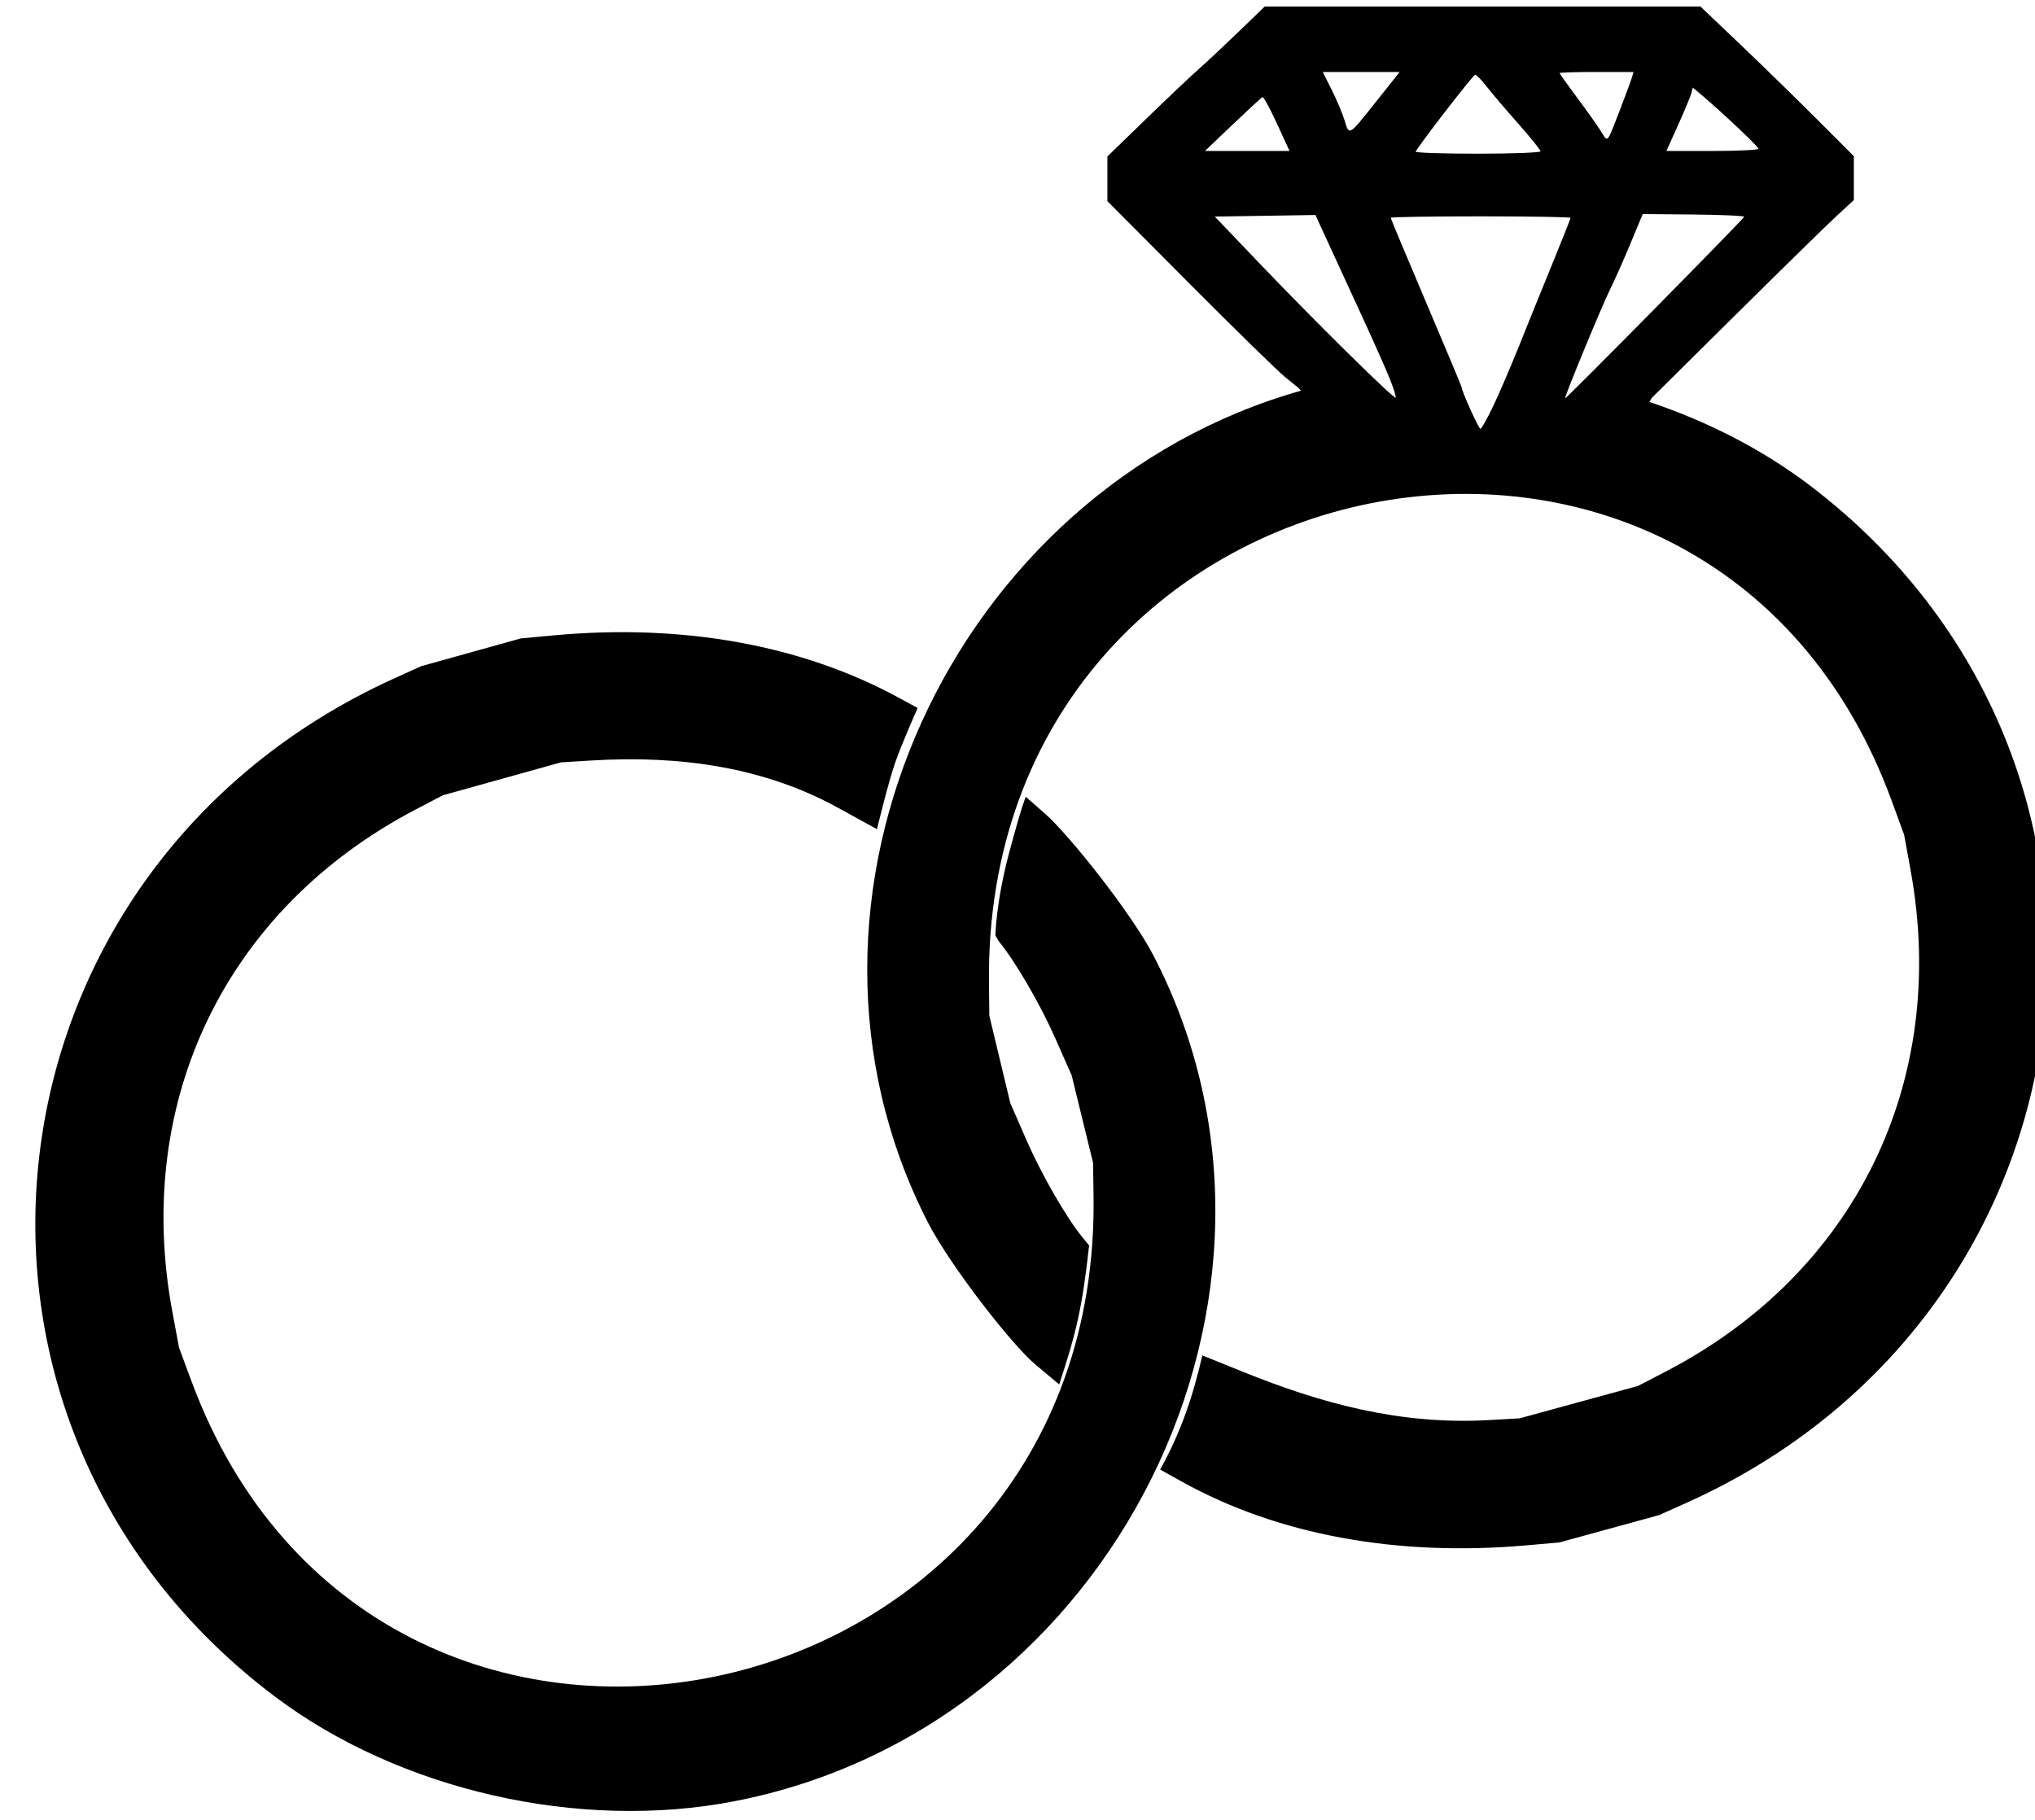
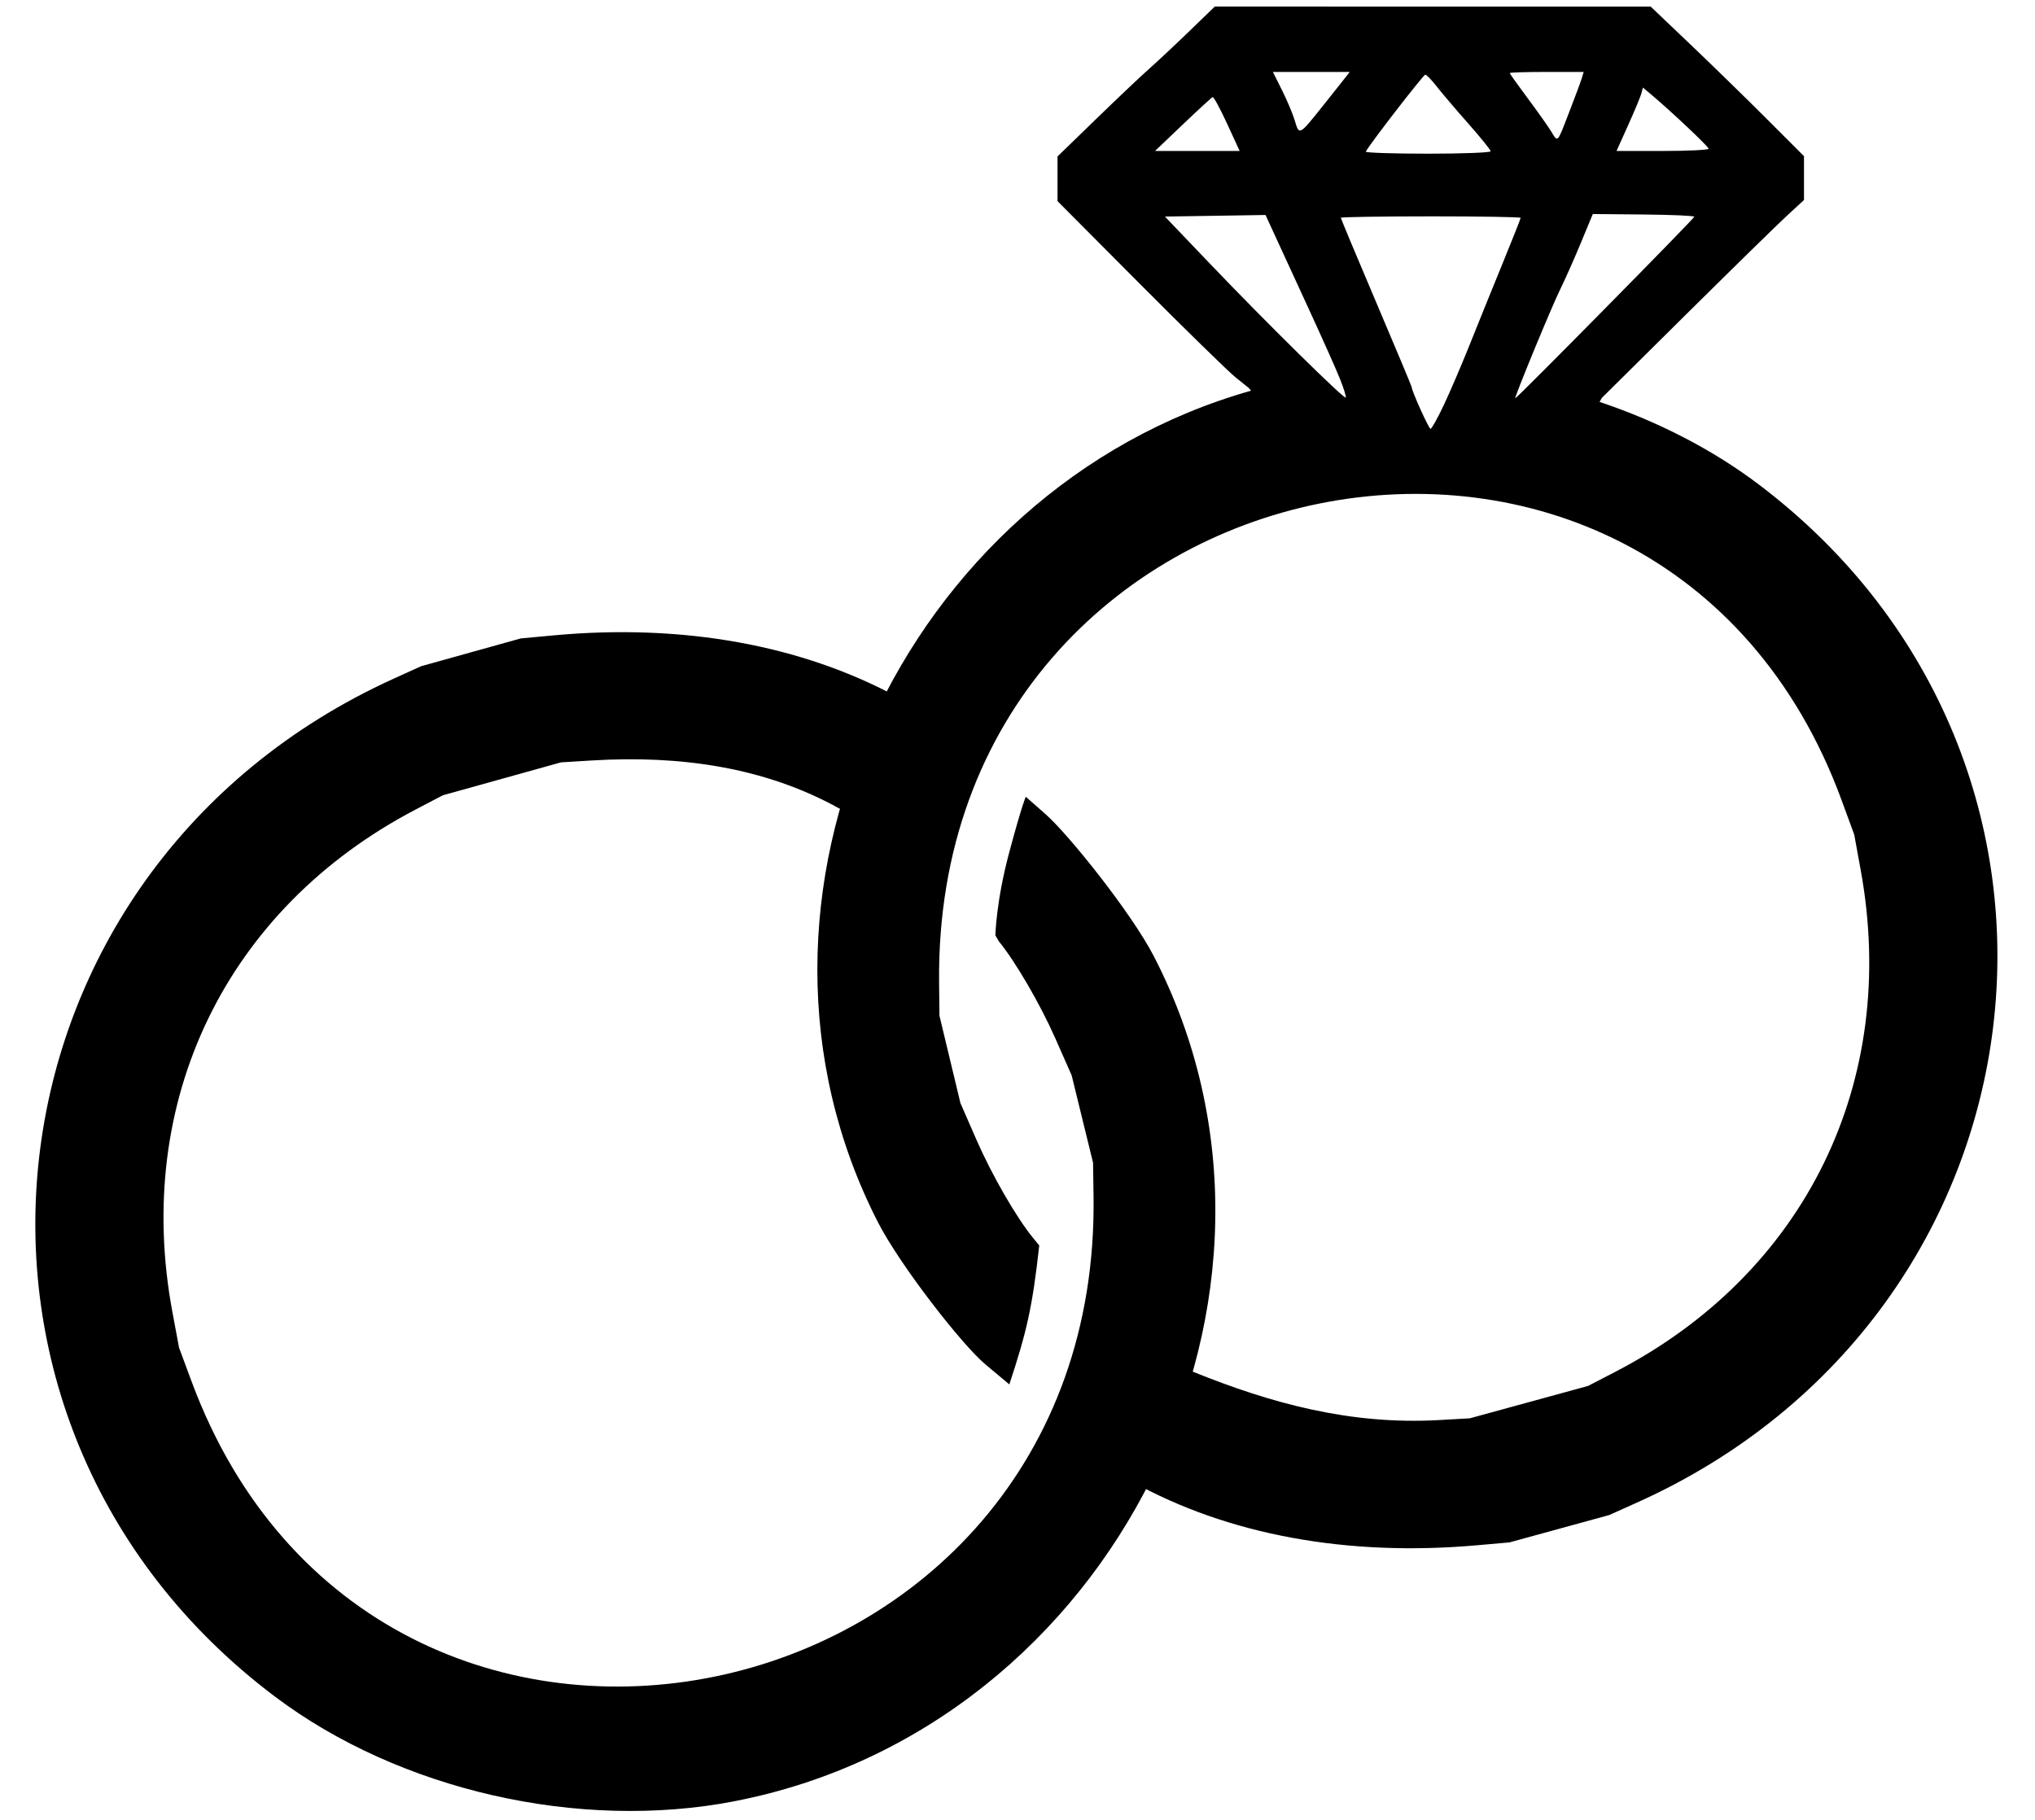
<svg xmlns="http://www.w3.org/2000/svg" width="143.138mm" height="128.002mm" viewBox="0 0 143.138 128.002" version="1.1" id="svg1" xml:space="preserve">
  <defs id="defs1" />
  <g id="layer1" transform="translate(-29.46609,-79.91978)">
-     <path id="path2" style="display:inline;fill:#000000;stroke-width:0.724" d="M 118.419 80.383 L 116.578 82.163 C 115.565 83.141 114.305 84.321 113.778 84.784 C 113.251 85.246 111.591 86.817 110.089 88.275 L 107.358 90.926 L 107.358 92.498 L 107.358 94.069 L 113.155 99.893 C 116.343 103.096 119.369 106.053 119.879 106.463 L 120.805 107.209 L 120.974 107.402 C 96.491 114.33 83.068 143.124 94.724 165.89 C 96.279 168.928 100.634 174.512 102.282 175.892 L 103.967 177.304 C 105.191 173.598 105.593 171.872 106.072 167.53 L 105.605 166.958 C 104.461 165.555 102.723 162.539 101.673 160.133 L 100.53 157.516 L 99.792 154.44 L 99.053 151.364 L 99.028 149.041 C 98.63 111.366 149.66 101.099 162.53 136.265 L 163.398 138.635 L 163.853 141.129 C 166.565 156.003 159.962 169.498 146.586 176.421 L 144.672 177.412 L 140.514 178.55 L 136.356 179.689 L 134.203 179.811 C 127.916 180.169 122.339 178.615 116.901 176.419 L 114.037 175.263 C 113.348 178.243 112.491 180.737 111.068 183.293 L 112.593 184.141 C 119.369 187.904 127.753 189.421 136.816 188.624 L 139.144 188.42 L 142.656 187.457 L 146.166 186.494 L 148.099 185.627 C 177.741 172.316 182.427 133.551 156.75 114.053 C 153.449 111.547 149.593 109.572 145.483 108.193 L 145.647 107.909 L 151.561 102.05 C 154.814 98.828 158.013 95.697 158.669 95.092 L 159.862 93.993 L 159.862 92.449 L 159.862 90.905 L 157.237 88.278 C 155.793 86.834 153.367 84.467 151.845 83.018 L 149.077 80.383 L 133.748 80.383 L 118.419 80.383 z M 122.507 84.983 L 125.208 84.983 L 127.909 84.983 L 127.724 85.222 C 127.623 85.354 126.87 86.303 126.051 87.33 C 124.341 89.476 124.361 89.466 124.04 88.384 C 123.907 87.936 123.508 86.987 123.153 86.276 L 122.507 84.983 z M 141.767 84.983 L 144.367 84.983 L 144.237 85.414 C 144.166 85.651 143.766 86.729 143.348 87.809 C 142.474 90.066 142.574 89.964 142.055 89.123 C 141.834 88.766 141.094 87.724 140.41 86.807 C 139.727 85.89 139.167 85.104 139.167 85.061 C 139.167 85.018 140.337 84.983 141.767 84.983 z M 133.227 85.174 C 133.315 85.174 133.671 85.541 134.019 85.989 C 134.367 86.437 135.366 87.61 136.239 88.597 C 137.112 89.584 137.826 90.468 137.826 90.562 C 137.826 90.655 135.842 90.731 133.403 90.731 C 130.97 90.731 129.008 90.666 129.043 90.587 C 129.228 90.173 133.091 85.174 133.227 85.174 z M 148.534 86.08 L 149.139 86.589 C 150.541 87.769 153.155 90.238 153.155 90.383 C 153.155 90.469 151.698 90.54 149.917 90.54 L 146.678 90.54 L 147.501 88.713 C 147.953 87.708 148.371 86.704 148.429 86.483 L 148.534 86.08 z M 118.27 86.751 C 118.343 86.722 118.8 87.563 119.286 88.619 L 120.17 90.54 L 117.195 90.54 L 114.219 90.54 L 116.179 88.671 C 117.257 87.644 118.198 86.78 118.27 86.751 z M 145.011 94.976 L 148.602 95.009 C 150.578 95.028 152.173 95.1 152.147 95.169 C 152.077 95.36 139.55 108.06 139.55 107.94 C 139.55 107.711 142.116 101.494 142.695 100.32 C 143.035 99.631 143.696 98.146 144.162 97.021 L 145.011 94.976 z M 121.991 95.043 L 122.65 96.48 C 123.012 97.27 124.078 99.585 125.018 101.624 C 125.959 103.663 126.951 105.887 127.223 106.567 C 127.495 107.246 127.679 107.84 127.632 107.887 C 127.513 108.006 122.047 102.618 118.156 98.548 L 114.913 95.154 L 118.452 95.099 L 121.991 95.043 z M 133.61 95.138 C 137.088 95.138 139.934 95.186 139.934 95.244 C 139.934 95.303 139.362 96.747 138.663 98.454 C 137.963 100.161 136.926 102.722 136.358 104.145 C 135.789 105.567 134.968 107.486 134.532 108.408 C 134.095 109.33 133.675 110.085 133.597 110.085 C 133.476 110.085 132.269 107.412 132.269 107.146 C 132.269 107.095 131.148 104.418 129.778 101.197 C 128.408 97.975 127.287 95.293 127.287 95.238 C 127.287 95.183 130.132 95.138 133.61 95.138 z " />
+     <path id="path2" style="display:inline;fill:#000000;stroke-width:0.724" d="m 114.911,80.383 -1.841,1.779 c -1.013,0.979 -2.273,2.158 -2.8,2.621 -0.527,0.463 -2.187,2.034 -3.689,3.492 l -2.731,2.65 v 1.572 1.571 l 5.797,5.824 c 3.188,3.203 6.214,6.159 6.724,6.57 l 0.927,0.746 0.168,0.193 c -24.483,6.928 -37.906,35.722 -26.25,58.488 1.555,3.037 5.91,8.622 7.558,10.002 l 1.686,1.411 c 1.224,-3.706 1.626,-5.432 2.104,-9.774 l -0.467,-0.572 c -1.145,-1.403 -2.882,-4.419 -3.933,-6.825 l -1.143,-2.617 -0.738,-3.076 -0.738,-3.076 -0.025,-2.323 c -0.398,-37.675 50.632,-47.941 63.502,-12.776 l 0.868,2.37 0.455,2.494 c 2.712,14.874 -3.891,28.369 -17.267,35.292 l -1.914,0.991 -4.158,1.139 -4.158,1.138 -2.152,0.122 c -6.287,0.357 -11.865,-1.196 -17.303,-3.392 l -2.864,-1.157 c -0.688,2.981 -1.546,5.474 -2.969,8.031 l 1.525,0.847 c 6.776,3.763 15.16,5.28 24.223,4.483 l 2.328,-0.205 3.511,-0.963 3.511,-0.963 1.933,-0.868 c 29.642,-13.31 34.327,-52.076 8.651,-71.573 -3.301,-2.506 -7.157,-4.481 -11.266,-5.86 l 0.164,-0.284 5.914,-5.859 c 3.253,-3.222 6.451,-6.353 7.108,-6.958 l 1.193,-1.099 V 92.449 90.905 l -2.625,-2.626 c -1.444,-1.444 -3.87,-3.812 -5.392,-5.261 l -2.767,-2.634 h -15.329 z m 4.088,4.599 h 2.701 2.701 l -0.184,0.24 c -0.101,0.132 -0.854,1.08 -1.673,2.108 -1.71,2.146 -1.69,2.135 -2.011,1.054 -0.133,-0.448 -0.532,-1.397 -0.887,-2.108 z m 19.26,0 h 2.599 l -0.129,0.431 c -0.071,0.237 -0.472,1.315 -0.89,2.395 -0.873,2.257 -0.773,2.155 -1.293,1.314 -0.221,-0.357 -0.961,-1.4 -1.644,-2.317 -0.684,-0.917 -1.243,-1.702 -1.243,-1.746 0,-0.043 1.17,-0.079 2.6,-0.079 z m -8.541,0.192 c 0.088,0 0.444,0.367 0.792,0.814 0.348,0.448 1.347,1.622 2.22,2.609 0.873,0.987 1.587,1.871 1.587,1.964 0,0.094 -1.984,0.169 -4.423,0.169 -2.433,0 -4.395,-0.065 -4.359,-0.144 0.184,-0.415 4.047,-5.413 4.183,-5.413 z m 15.308,0.905 0.605,0.509 c 1.402,1.18 4.016,3.649 4.016,3.794 0,0.086 -1.457,0.157 -3.239,0.157 h -3.239 l 0.823,-1.827 c 0.453,-1.005 0.87,-2.008 0.928,-2.23 z m -30.264,0.671 c 0.072,-0.029 0.529,0.812 1.015,1.868 l 0.884,1.921 h -2.976 -2.976 l 1.96,-1.869 c 1.078,-1.028 2.019,-1.892 2.091,-1.92 z m 26.74,8.225 3.592,0.033 c 1.975,0.018 3.57,0.09 3.545,0.16 -0.07,0.191 -12.597,12.891 -12.597,12.771 0,-0.229 2.566,-6.446 3.145,-7.62 0.34,-0.689 1,-2.174 1.467,-3.299 z m -23.02,0.067 0.659,1.437 c 0.362,0.79 1.428,3.105 2.368,5.144 0.94,2.039 1.933,4.263 2.205,4.943 0.272,0.679 0.456,1.273 0.409,1.32 -0.119,0.119 -5.586,-5.269 -9.476,-9.339 l -3.243,-3.394 3.539,-0.055 z m 11.619,0.096 c 3.478,0 6.324,0.047 6.324,0.106 0,0.058 -0.572,1.503 -1.271,3.21 -0.699,1.707 -1.736,4.268 -2.305,5.691 -0.569,1.423 -1.39,3.341 -1.826,4.263 -0.436,0.922 -0.857,1.677 -0.935,1.677 -0.12,0 -1.328,-2.673 -1.328,-2.939 0,-0.05 -1.121,-2.727 -2.491,-5.949 -1.37,-3.222 -2.491,-5.903 -2.491,-5.958 0,-0.055 2.845,-0.1 6.323,-0.1 z" />
    <path style="display:inline;fill:#000000;stroke-width:0.724" d="m 81.125,206.623 c -10.92,2.114 -23.55,-0.761 -32.311,-7.354 -25.761,-19.387 -21.243,-58.171 8.341,-71.61 l 1.929,-0.876 3.507,-0.978 3.507,-0.978 2.327,-0.215 c 9.059,-0.836 17.433,0.676 24.242,4.379 l 1.346,0.732 c 0,0 -1.13,2.513 -1.615,3.938 -0.485,1.425 -1.247,4.585 -1.247,4.585 l -2.758,-1.515 c -5.14,-2.824 -11.032,-3.702 -17.317,-3.317 l -2.151,0.132 -4.153,1.157 -4.153,1.157 -1.91,0.999 c -13.346,6.981 -19.89,20.504 -17.114,35.366 l 0.465,2.492 0.878,2.367 c 13.022,35.11 64.007,24.622 63.446,-13.051 l -0.035,-2.323 -0.752,-3.073 -0.752,-3.073 -1.154,-2.613 c -1.061,-2.401 -2.812,-5.409 -3.962,-6.808 l -0.25,-0.424 c 0,0 0.047,-2.382 0.972,-5.832 0.926,-3.451 1.168,-3.92 1.168,-3.92 l 1.394,1.227 c 1.614,1.42 6.033,6.939 7.601,9.969 12.305,23.778 -2.832,54.298 -29.49,59.459 z" id="path1" />
  </g>
</svg>
